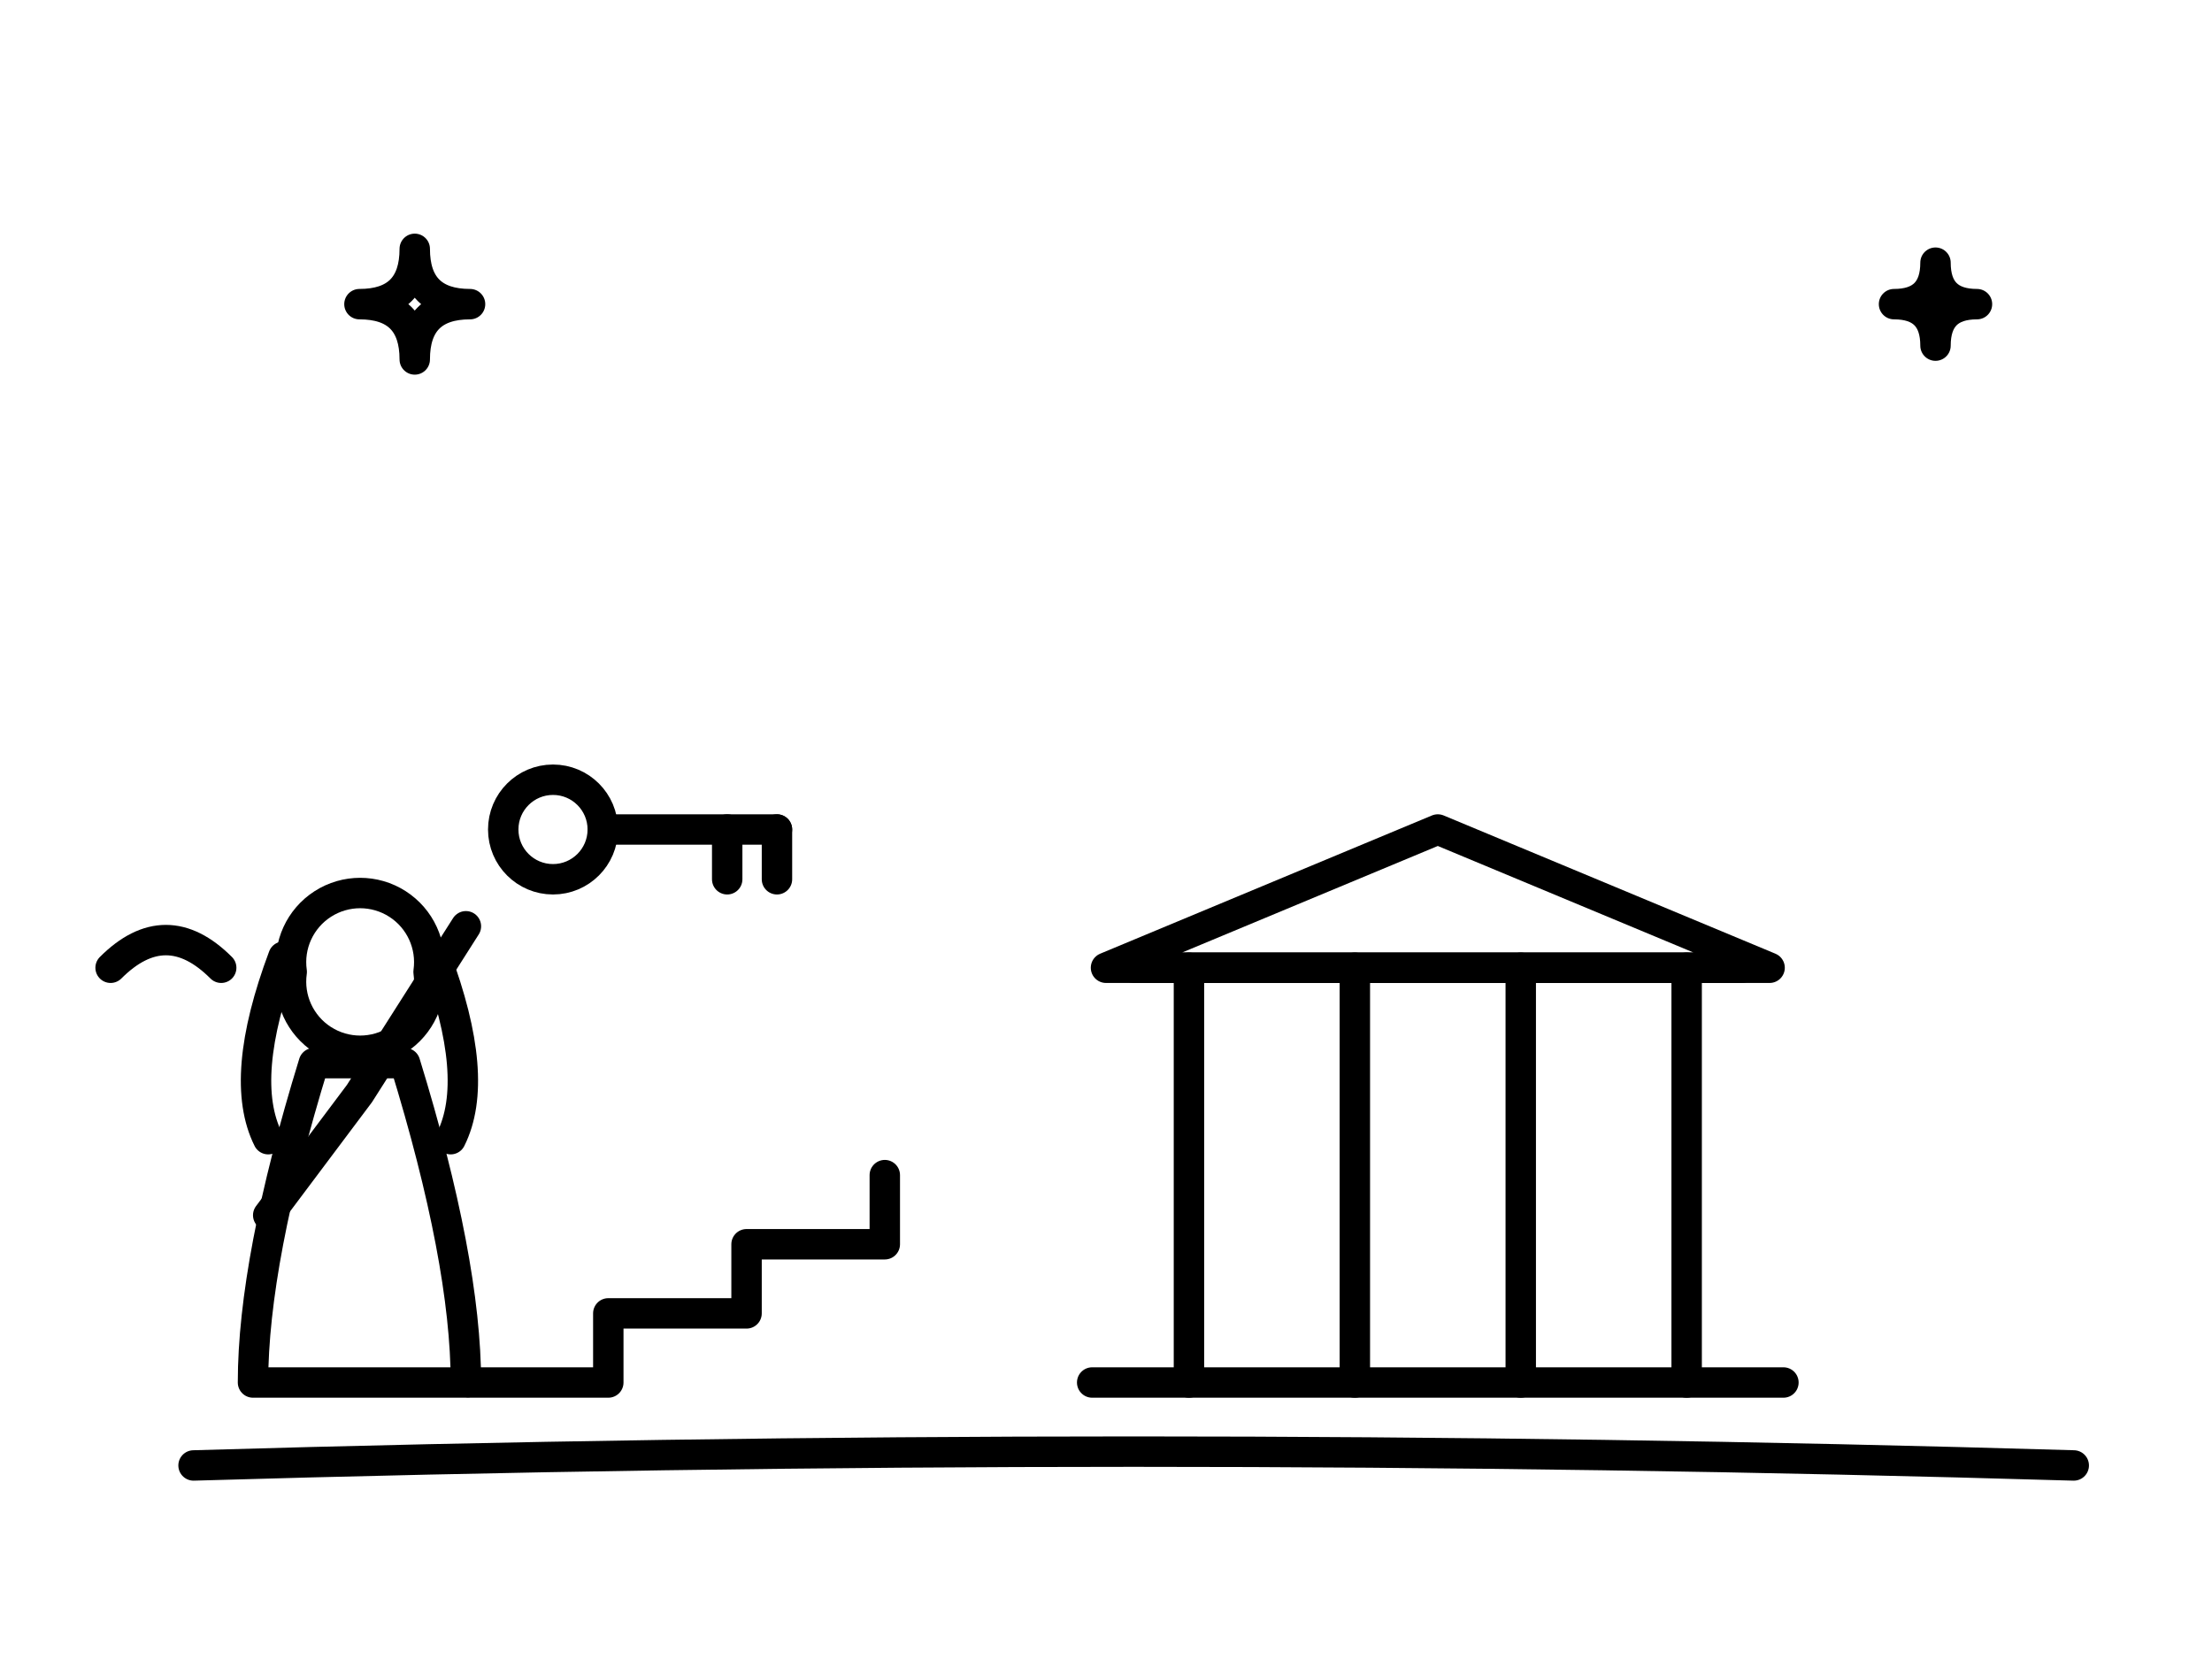
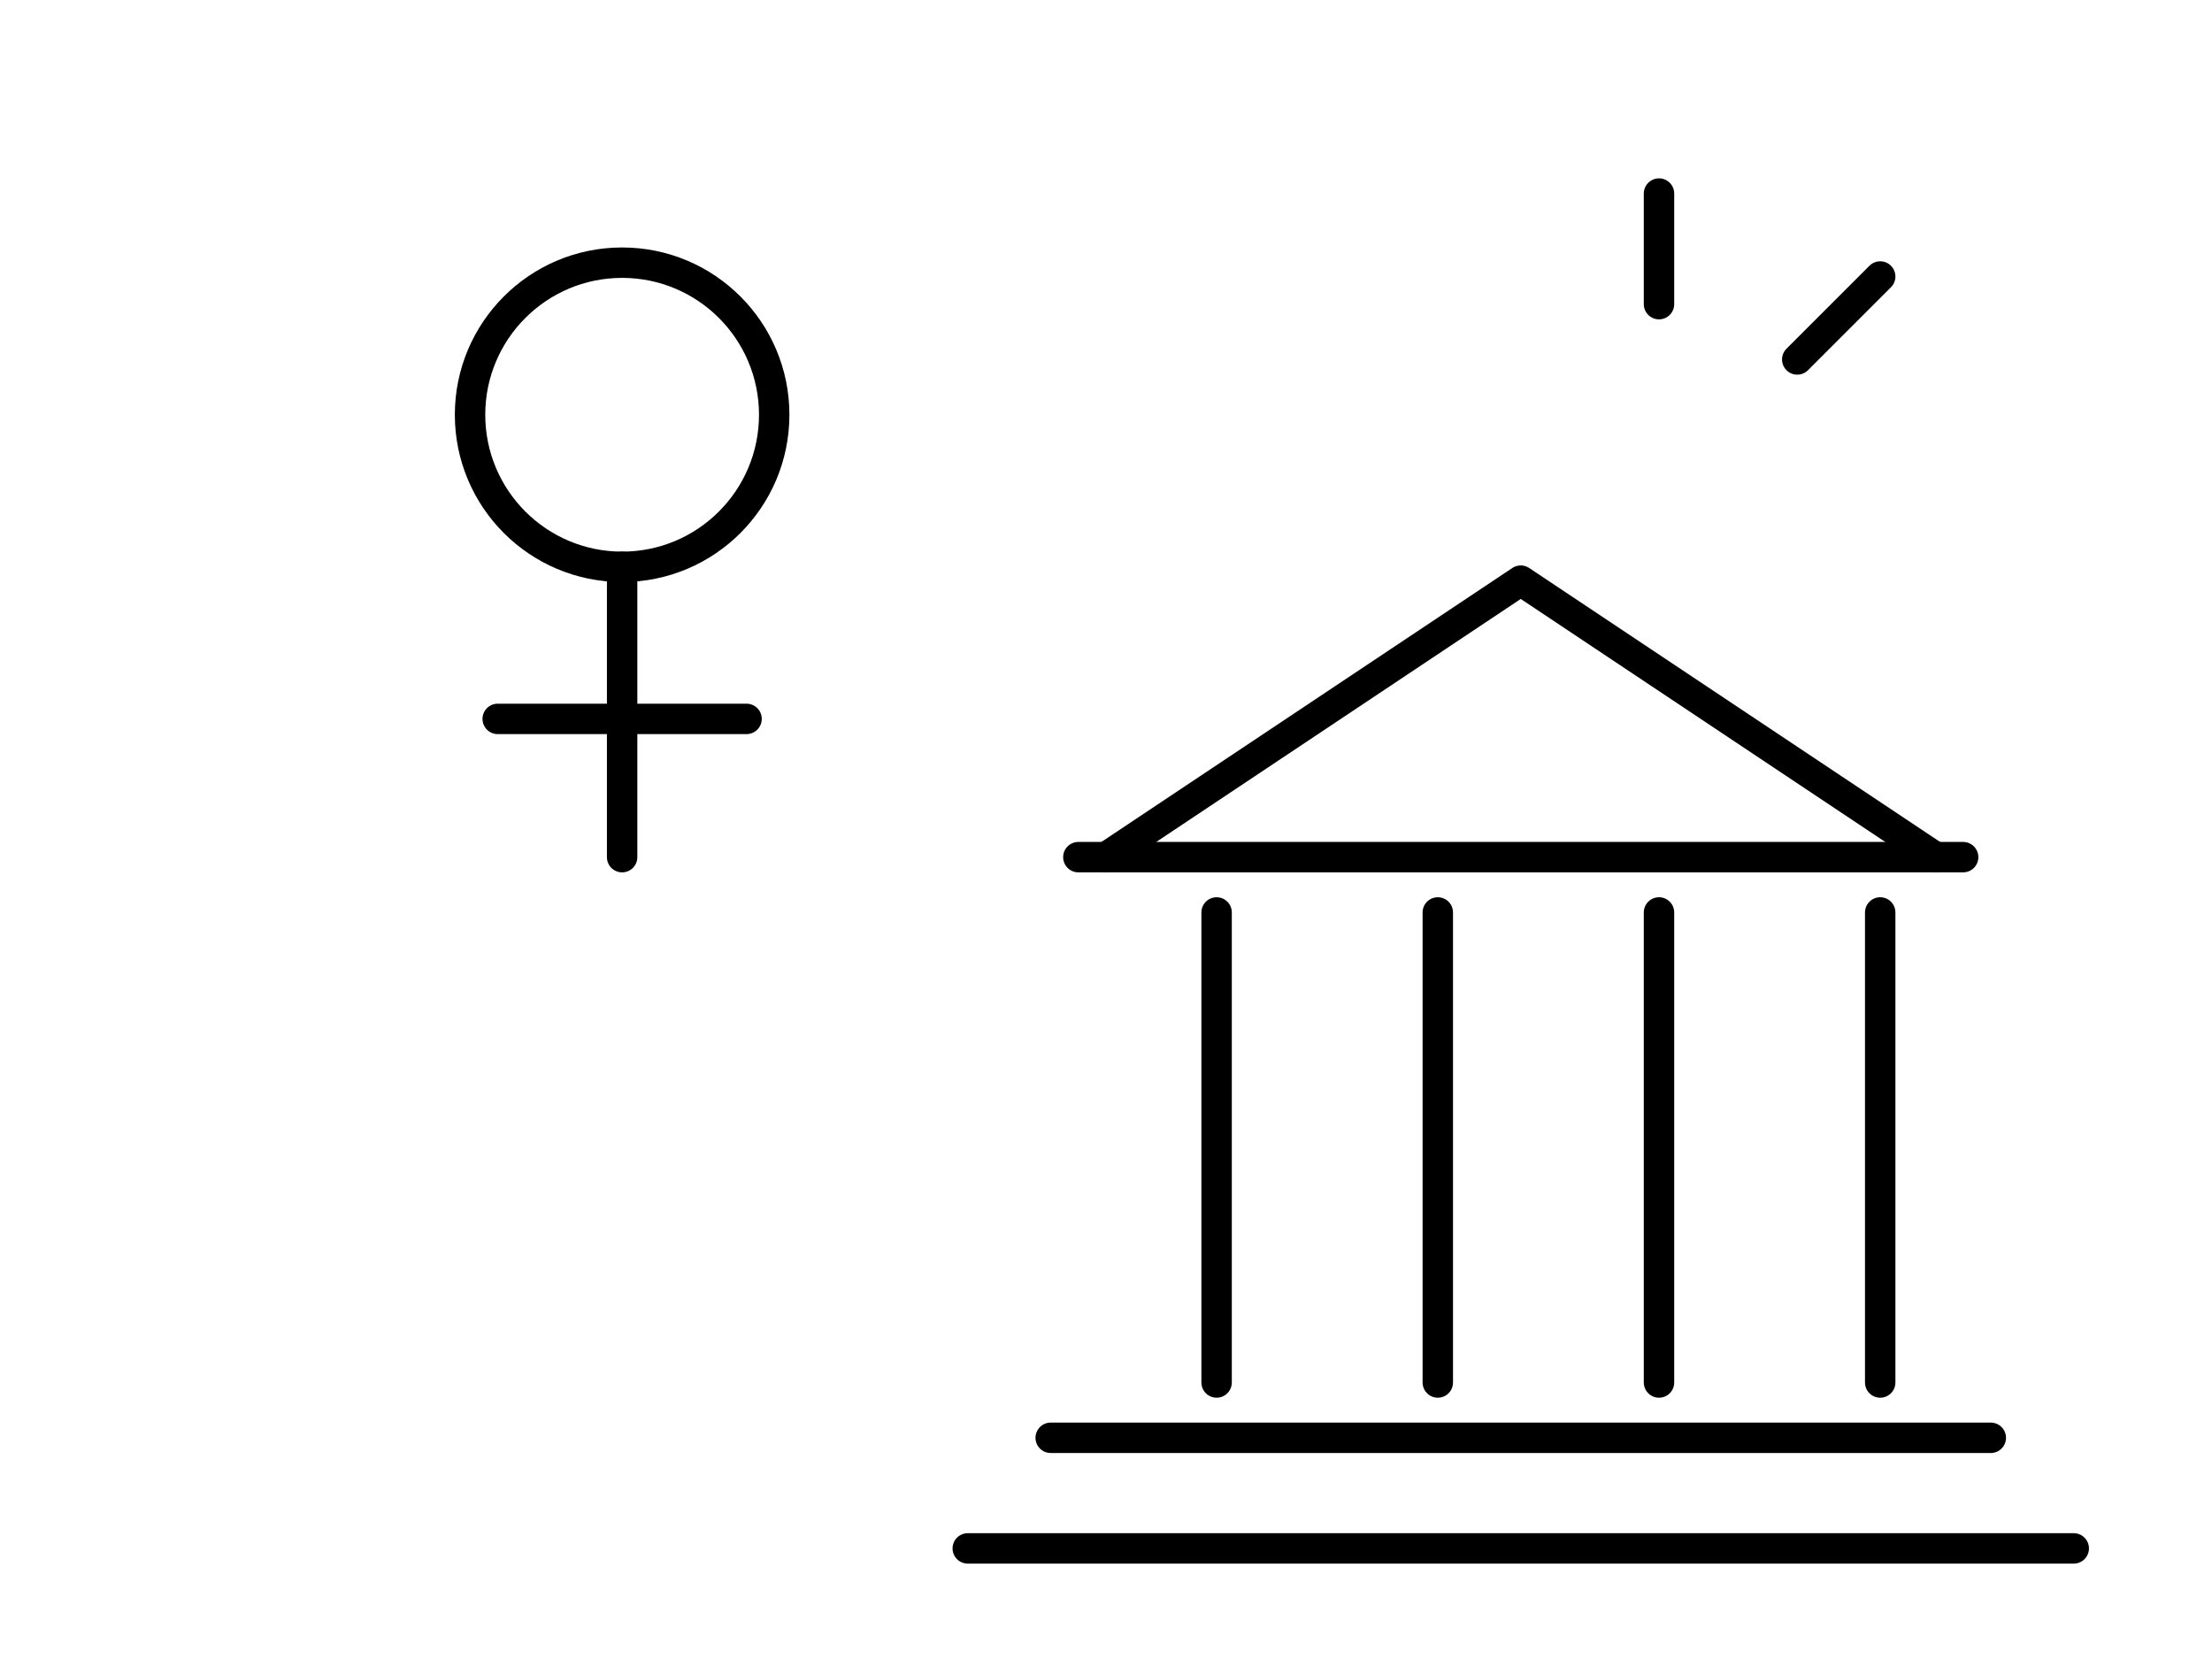
<svg xmlns="http://www.w3.org/2000/svg" viewBox="0 0 160 120" fill="none" stroke="#000" stroke-width="2.2" stroke-linecap="round" stroke-linejoin="round">
-   <path d="M79 100L129 100" />
-   <path d="M82 70L126 70" />
-   <path d="M80 70L104 60L128 70Z" />
-   <path d="M86 70L86 100" />
-   <path d="M98 70L98 100" />
-   <path d="M110 70L110 100" />
-   <path d="M122 70L122 100" />
-   <path d="M34 100h10v-5h10v-5h10v-5" />
-   <path d="M21.1 70.3a5 5 0 1 0 9.9 0a5 5 0 1 0 -9.9 0" />
-   <path d="M22.7 76.9Q18.3 91.2 18.3 100H33.7Q33.7 91.2 29.3 76.9Z" />
-   <path d="M19.4 87.9L26 79.1L33.7 67" />
-   <path d="M20.5 69.2Q17.2 78 19.4 82.4M31.5 69.2Q34.8 78 32.6 82.4" />
-   <path d="M30 18Q30 22 34 22Q30 22 30 26Q30 22 26 22Q30 22 30 18Z" />
-   <path d="M140 19Q140 22 143 22Q140 22 140 25Q140 22 137 22Q140 22 140 19Z" />
-   <path d="M14 106Q82 104 150 106" />
-   <path d="M8 70Q12 66 16 70" />
-   <path d="M36.4 60a3.6 3.6 0 1 0 7.2 0a3.6 3.6 0 1 0 -7.2 0" />
-   <path d="M43.6 60L56.2 60" />
-   <path d="M52.6 60L52.6 63.6" />
-   <path d="M56.2 60L56.2 63.6" />
+   <circle cx="45" cy="30" r="11" />
+   <path d="M45 41 V62" />
+   <path d="M36 52 H54" />
+   <path d="M80 62 L110 42 L140 62" />
+   <path d="M78 62 H142" />
+   <path d="M88 66 V100" />
+   <path d="M104 66 V100" />
+   <path d="M120 66 V100" />
+   <path d="M136 66 V100" />
+   <path d="M76 104 H144" />
+   <path d="M70 112 H150" />
+   <path d="M120 22 V14" />
+   <path d="M130 26 L136 20" />
</svg>
